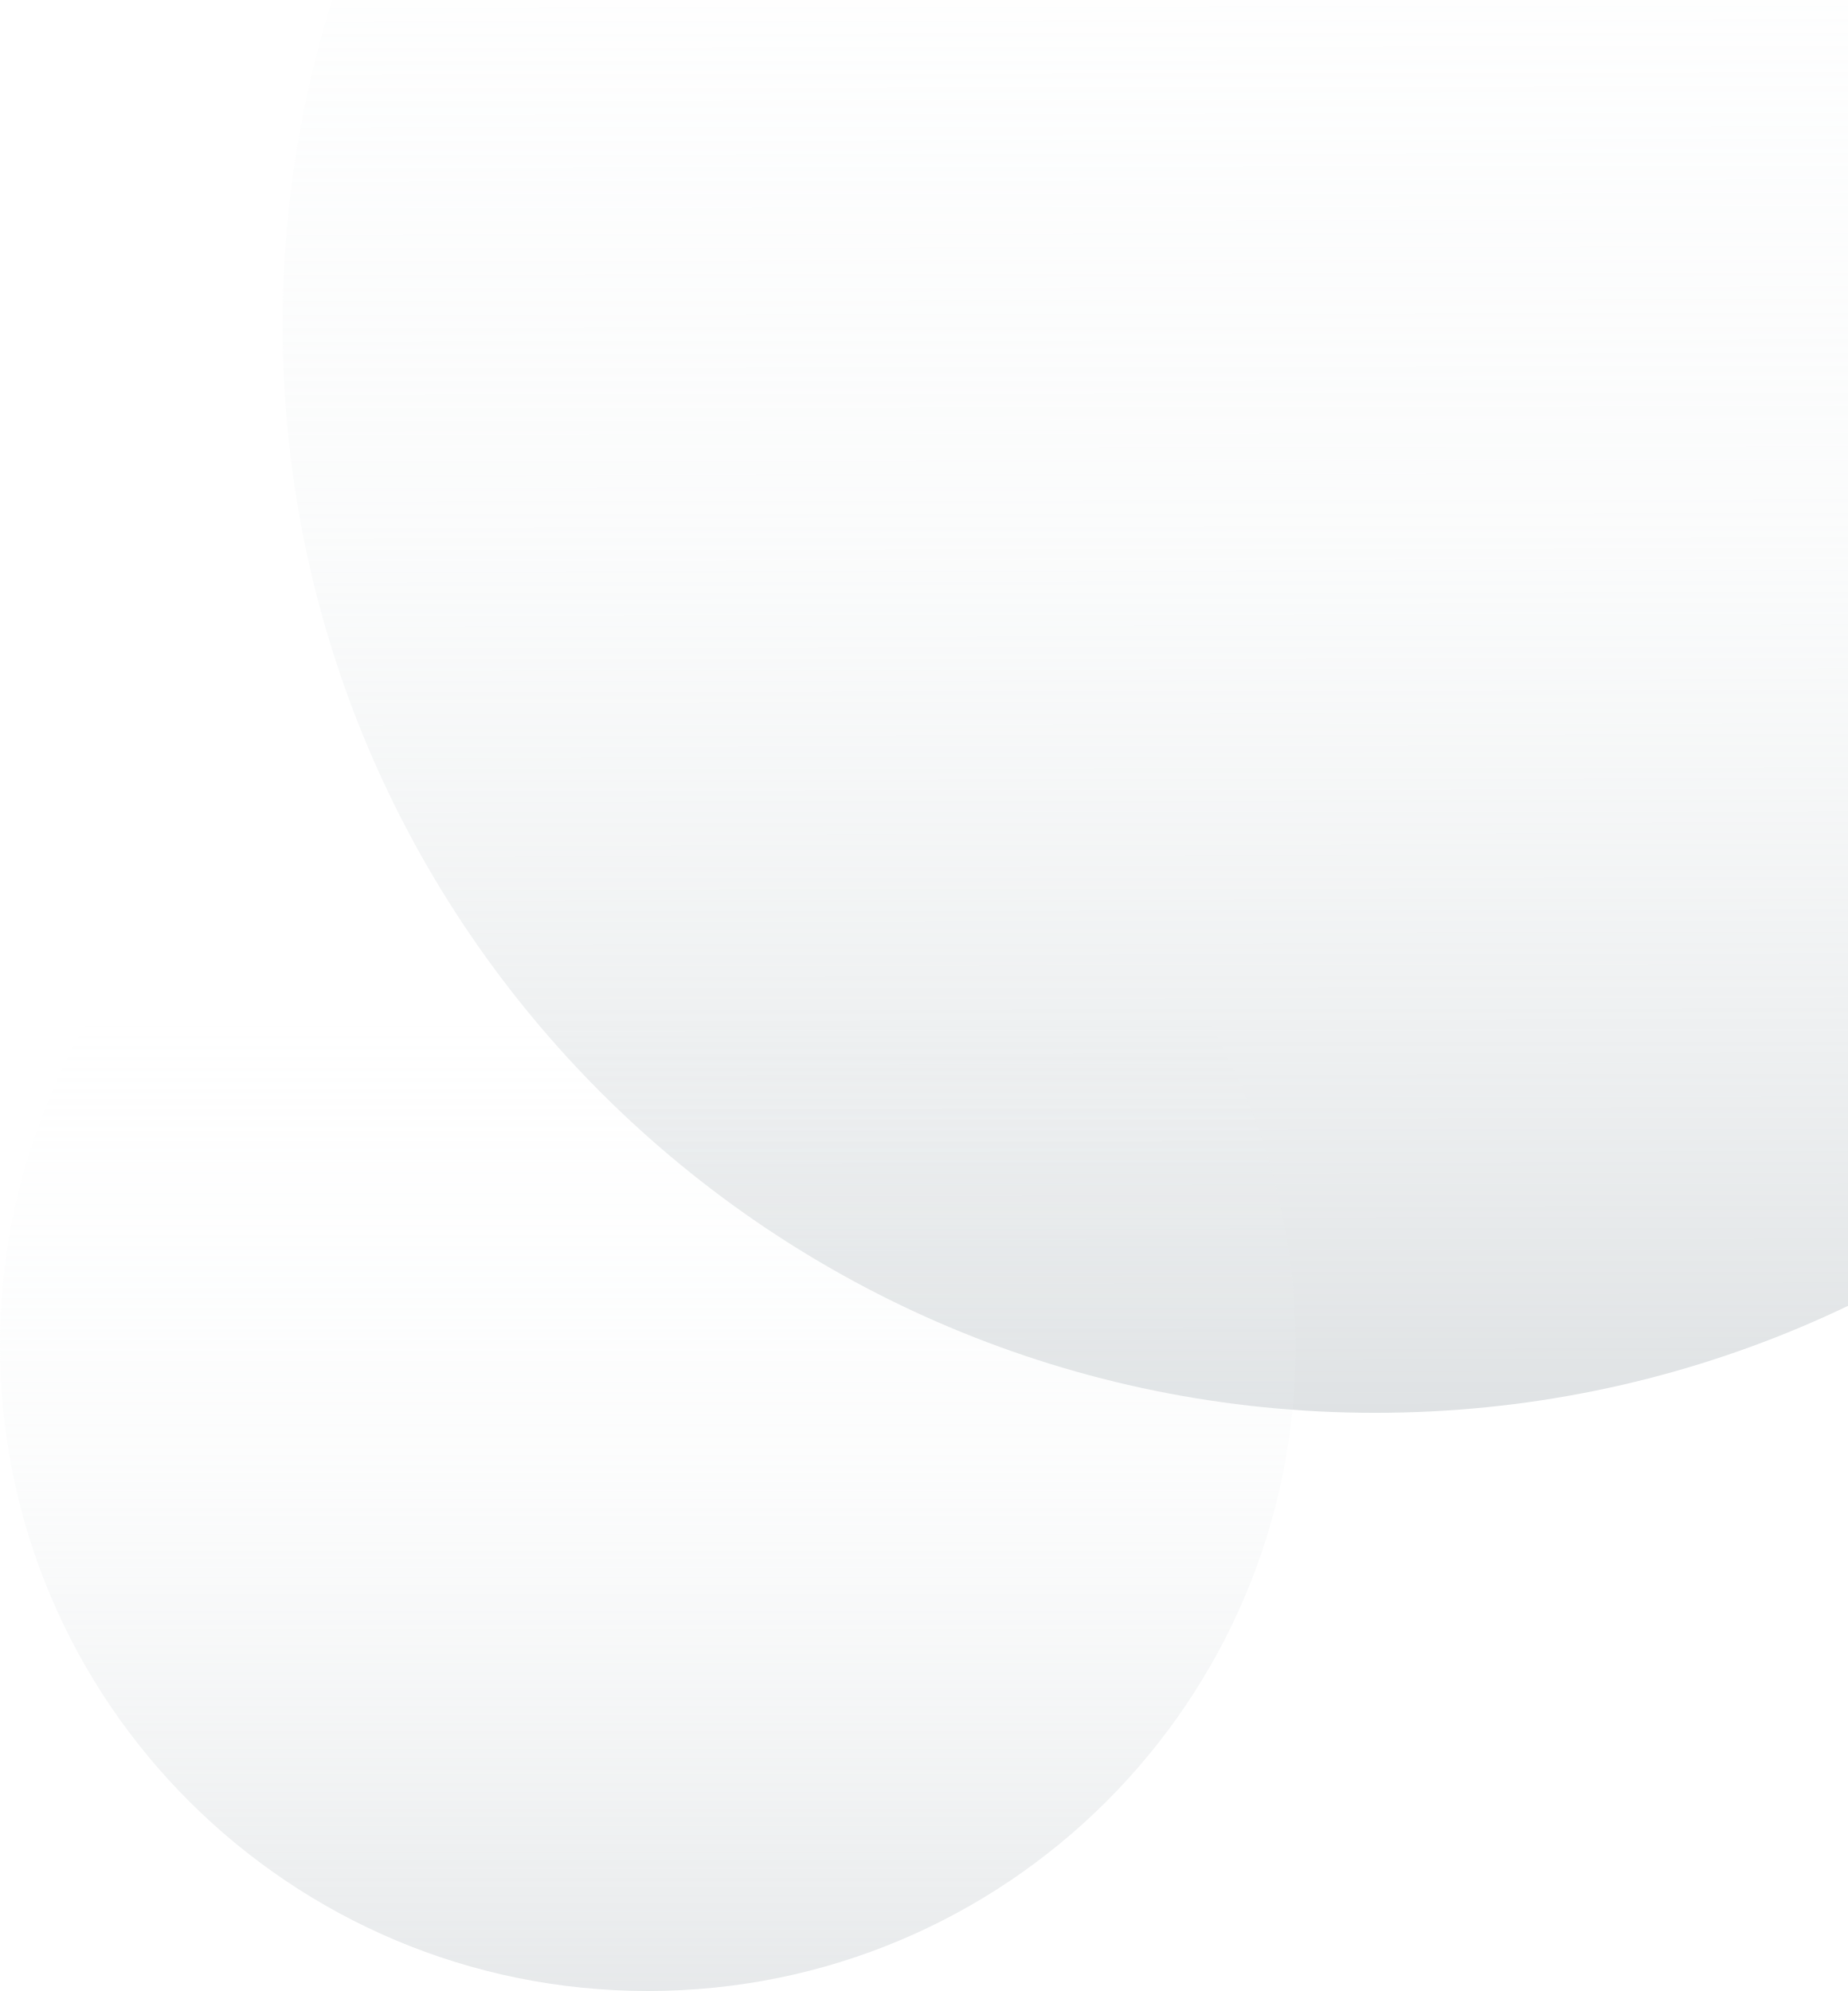
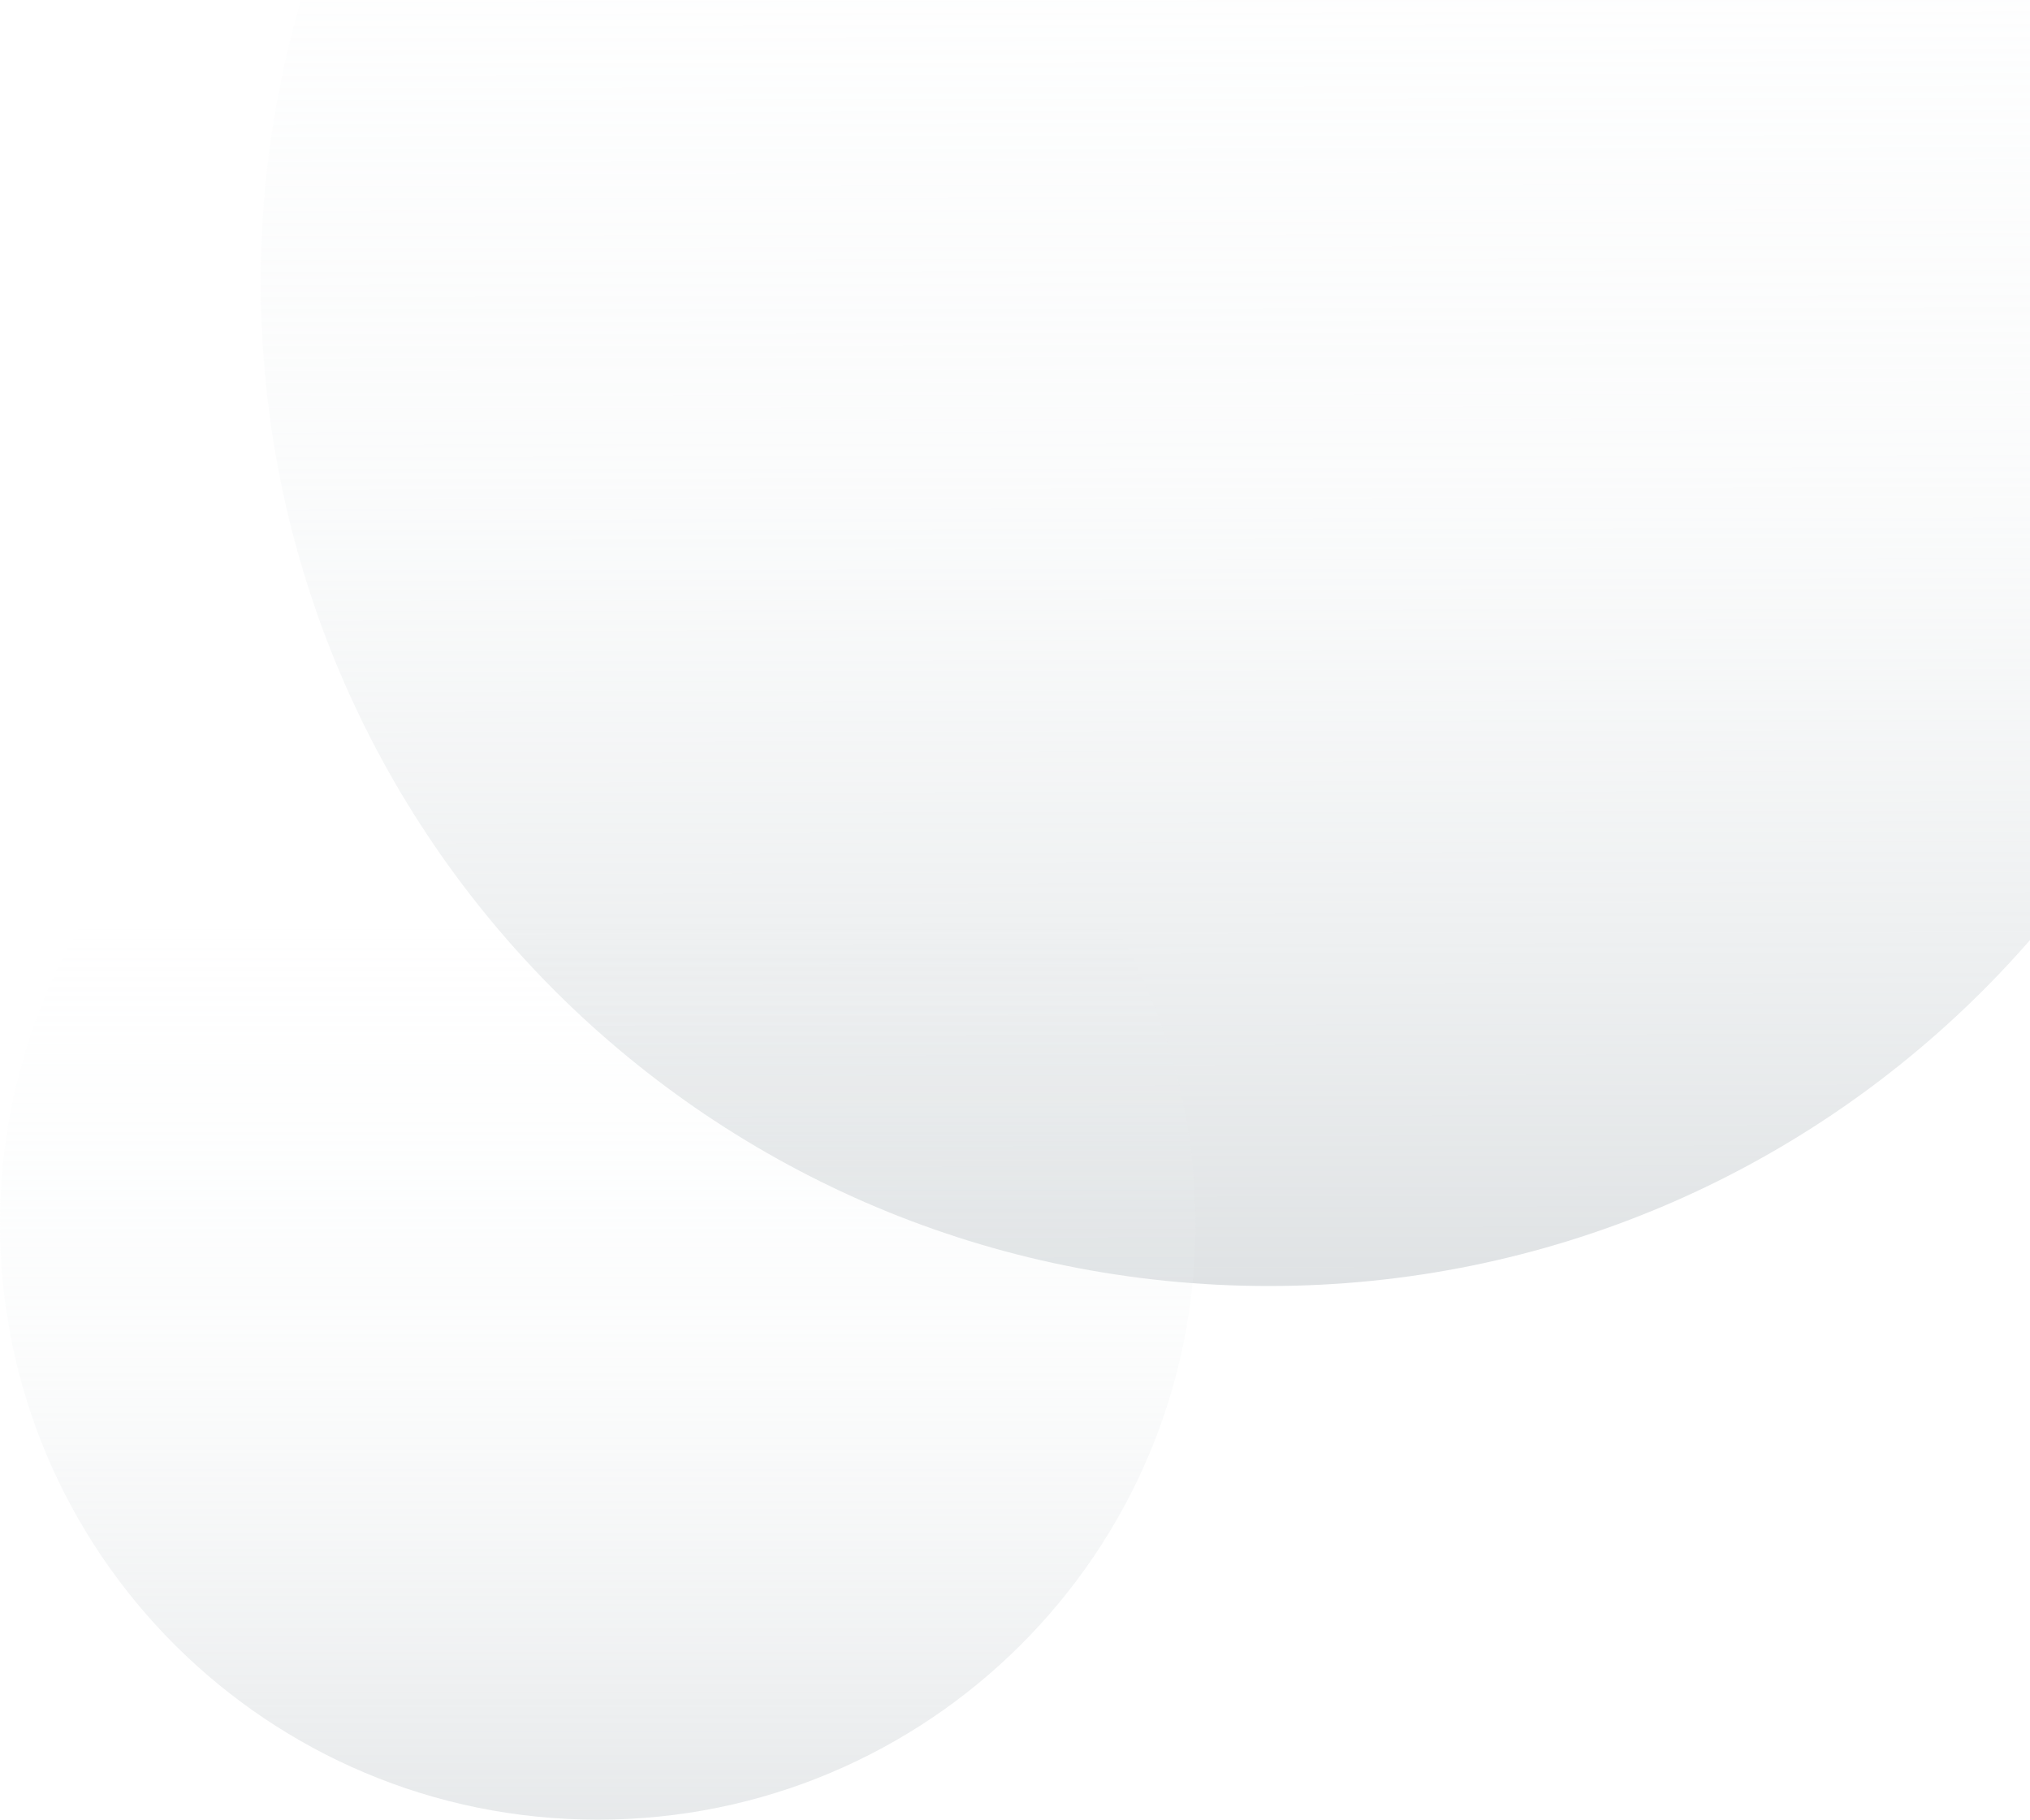
- <svg xmlns="http://www.w3.org/2000/svg" width="850" height="916" viewBox="0 0 850 916" fill="none">
-   <ellipse cx="632.5" cy="149.5" rx="502.5" ry="500.5" fill="url(#paint0_linear)" fill-opacity="0.6" />
-   <ellipse cx="298" cy="619" rx="298" ry="297" fill="url(#paint1_linear)" fill-opacity="0.45" />
+ <svg xmlns="http://www.w3.org/2000/svg" width="1012" height="907" viewBox="0 0 1012 907" fill="none">
+   <ellipse cx="632.5" cy="140.5" rx="502.5" ry="500.5" fill="url(#paint0_linear)" fill-opacity="0.6" />
+   <ellipse cx="298" cy="610" rx="298" ry="297" fill="url(#paint1_linear)" fill-opacity="0.45" />
  <defs>
-     <linearGradient id="paint0_linear" x1="612.5" y1="724" x2="611.5" y2="-110.5" gradientUnits="userSpaceOnUse">
+     <linearGradient id="paint0_linear" x1="612.5" y1="715" x2="611.5" y2="-119.5" gradientUnits="userSpaceOnUse">
      <stop stop-color="#BDC3C7" />
      <stop offset="0.578" stop-color="#ECF0F1" stop-opacity="0.375" />
      <stop offset="1" stop-color="#ECF0F1" stop-opacity="0" />
    </linearGradient>
-     <linearGradient id="paint1_linear" x1="285.546" y1="956" x2="285.546" y2="464.714" gradientUnits="userSpaceOnUse">
+     <linearGradient id="paint1_linear" x1="285.546" y1="947" x2="285.546" y2="455.714" gradientUnits="userSpaceOnUse">
      <stop stop-color="#BDC3C7" />
      <stop offset="0.578" stop-color="#ECF0F1" stop-opacity="0.375" />
      <stop offset="1" stop-color="#ECF0F1" stop-opacity="0" />
    </linearGradient>
  </defs>
</svg>
